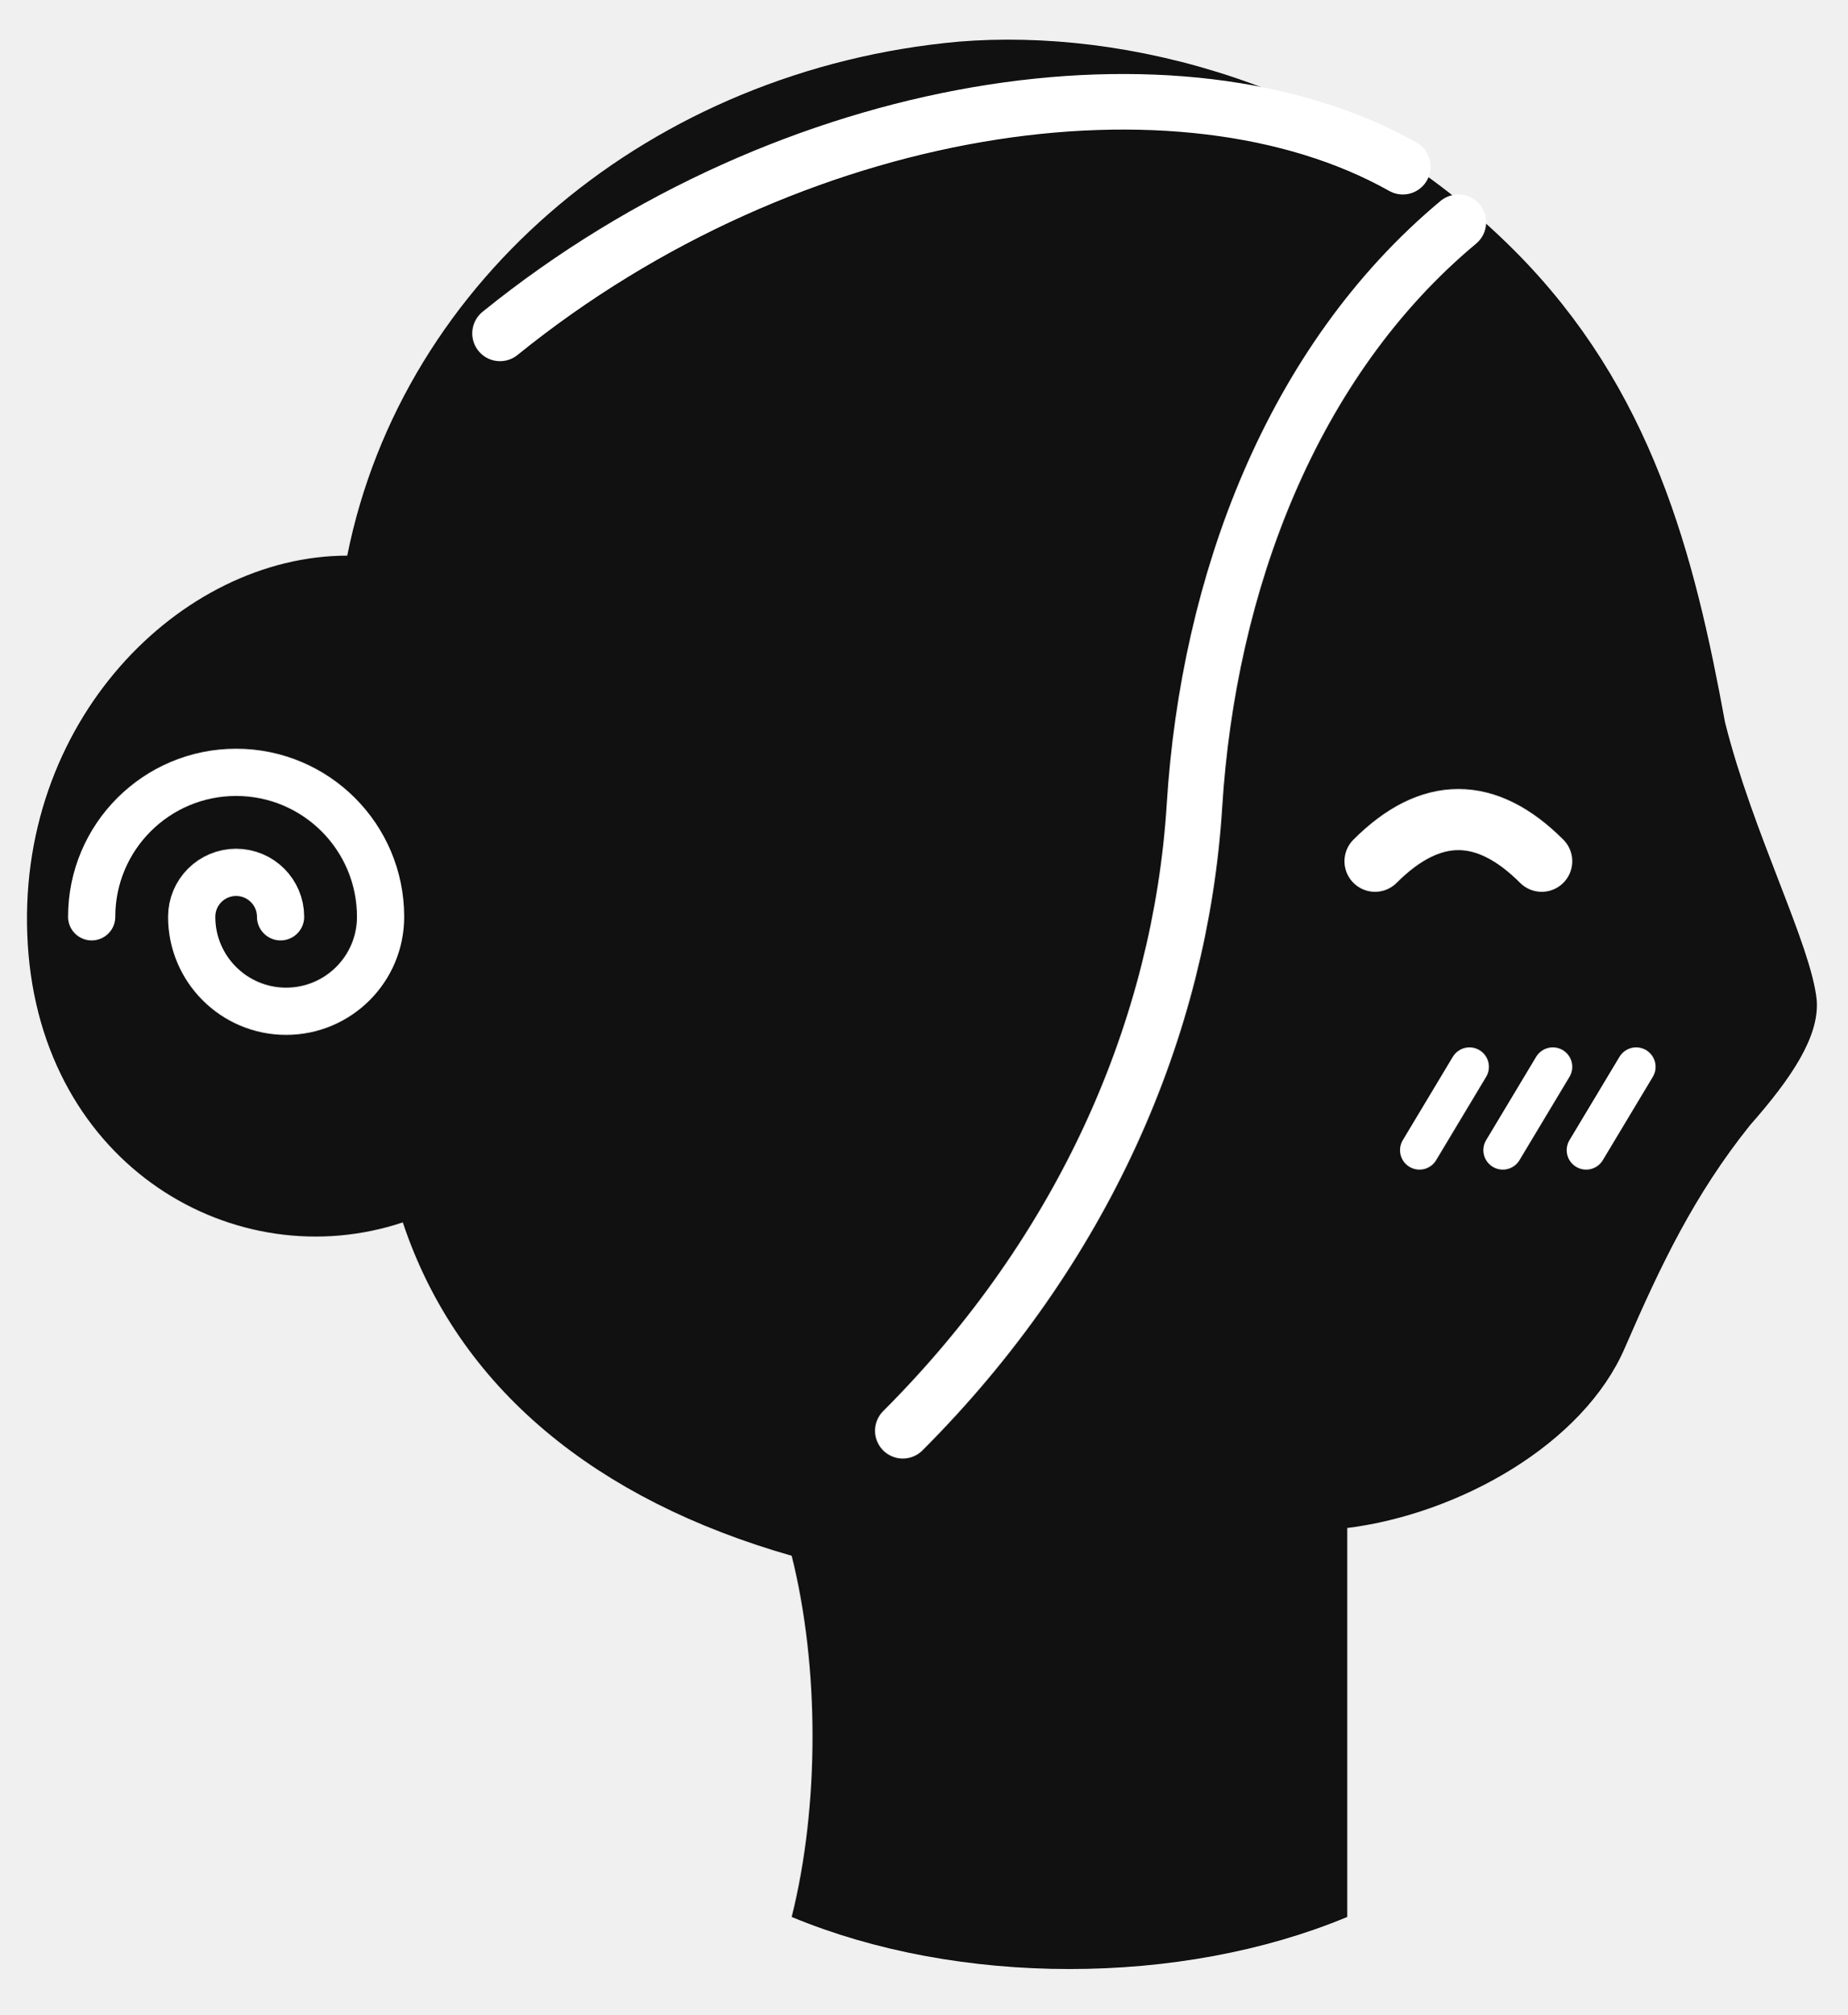
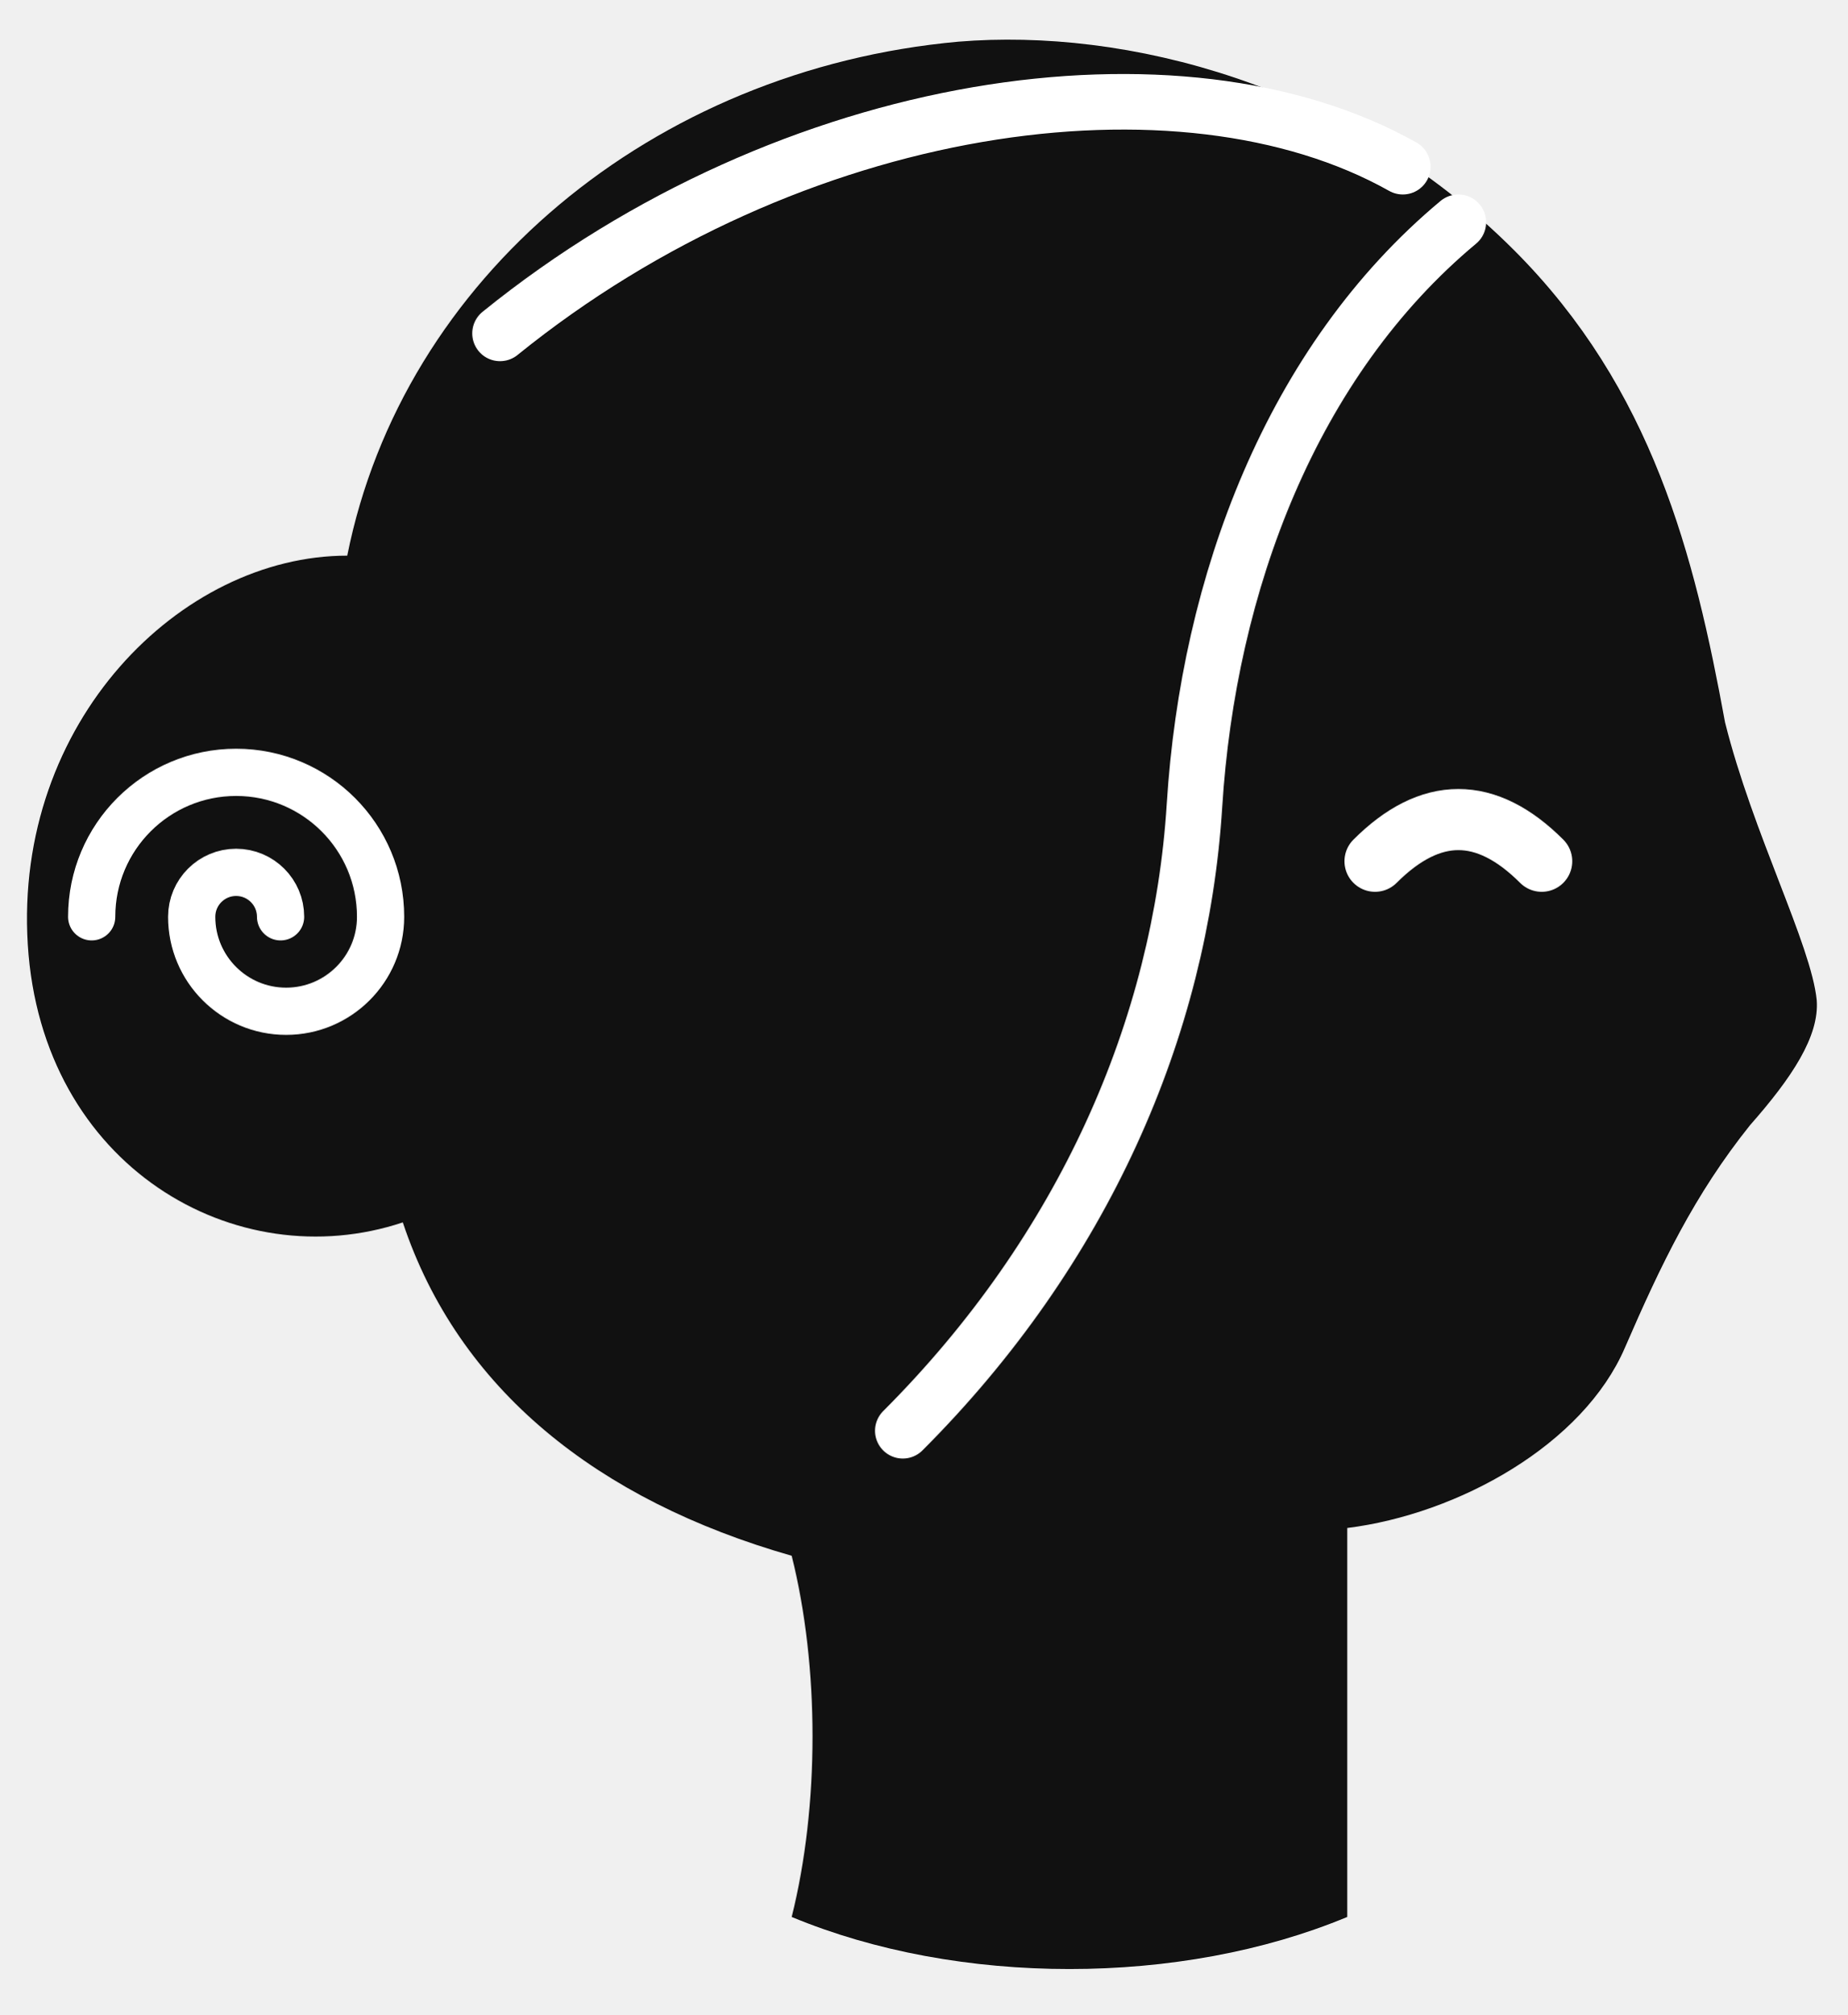
<svg xmlns="http://www.w3.org/2000/svg" viewBox="11.5 16 66.5 72.5" width="133" height="145" role="img">
  <path d="M60 85L60 71C64 70.5 68.5 68 70 64.5C71.3 61.5 72.5 59 74.5 56.5C76 54.8 77 53.3 76.9 52C76.7 50 74.6 46 73.6 42C72.5 36 71 30 66 25C60 19 52 17 46 17.5C35 18.5 26 26 24 36C18 36 12 42 12.5 50C13 58 20 62 26 60C28 66 33 70 40 72C41 76 41 81 40 85C46 87.5 54 87.5 60 85Z" fill="#111111" />
  <g fill="none" stroke="#ffffff" stroke-width="2" stroke-linecap="round">
    <path d="M64 24C58 29 55 37 54.5 45C54 53 50.5 61 44 67.5" />
    <path d="M29.5 28C40 19.5 54 17.5 62 22" />
    <path d="M61 47q3-3 6 0" stroke-width="2.2" />
    <path d="M21.6 49a1.6 1.6 0 1 0-3.2 0a3.4 3.4 0 1 0 6.8 0a5.2 5.2 0 1 0-10.4 0" stroke-width="1.7" />
-     <path d="M62.6 57.4l1.8-3M65.6 57.4l1.8-3M68.6 57.4l1.8-3" stroke-width="1.4" />
  </g>
</svg>
